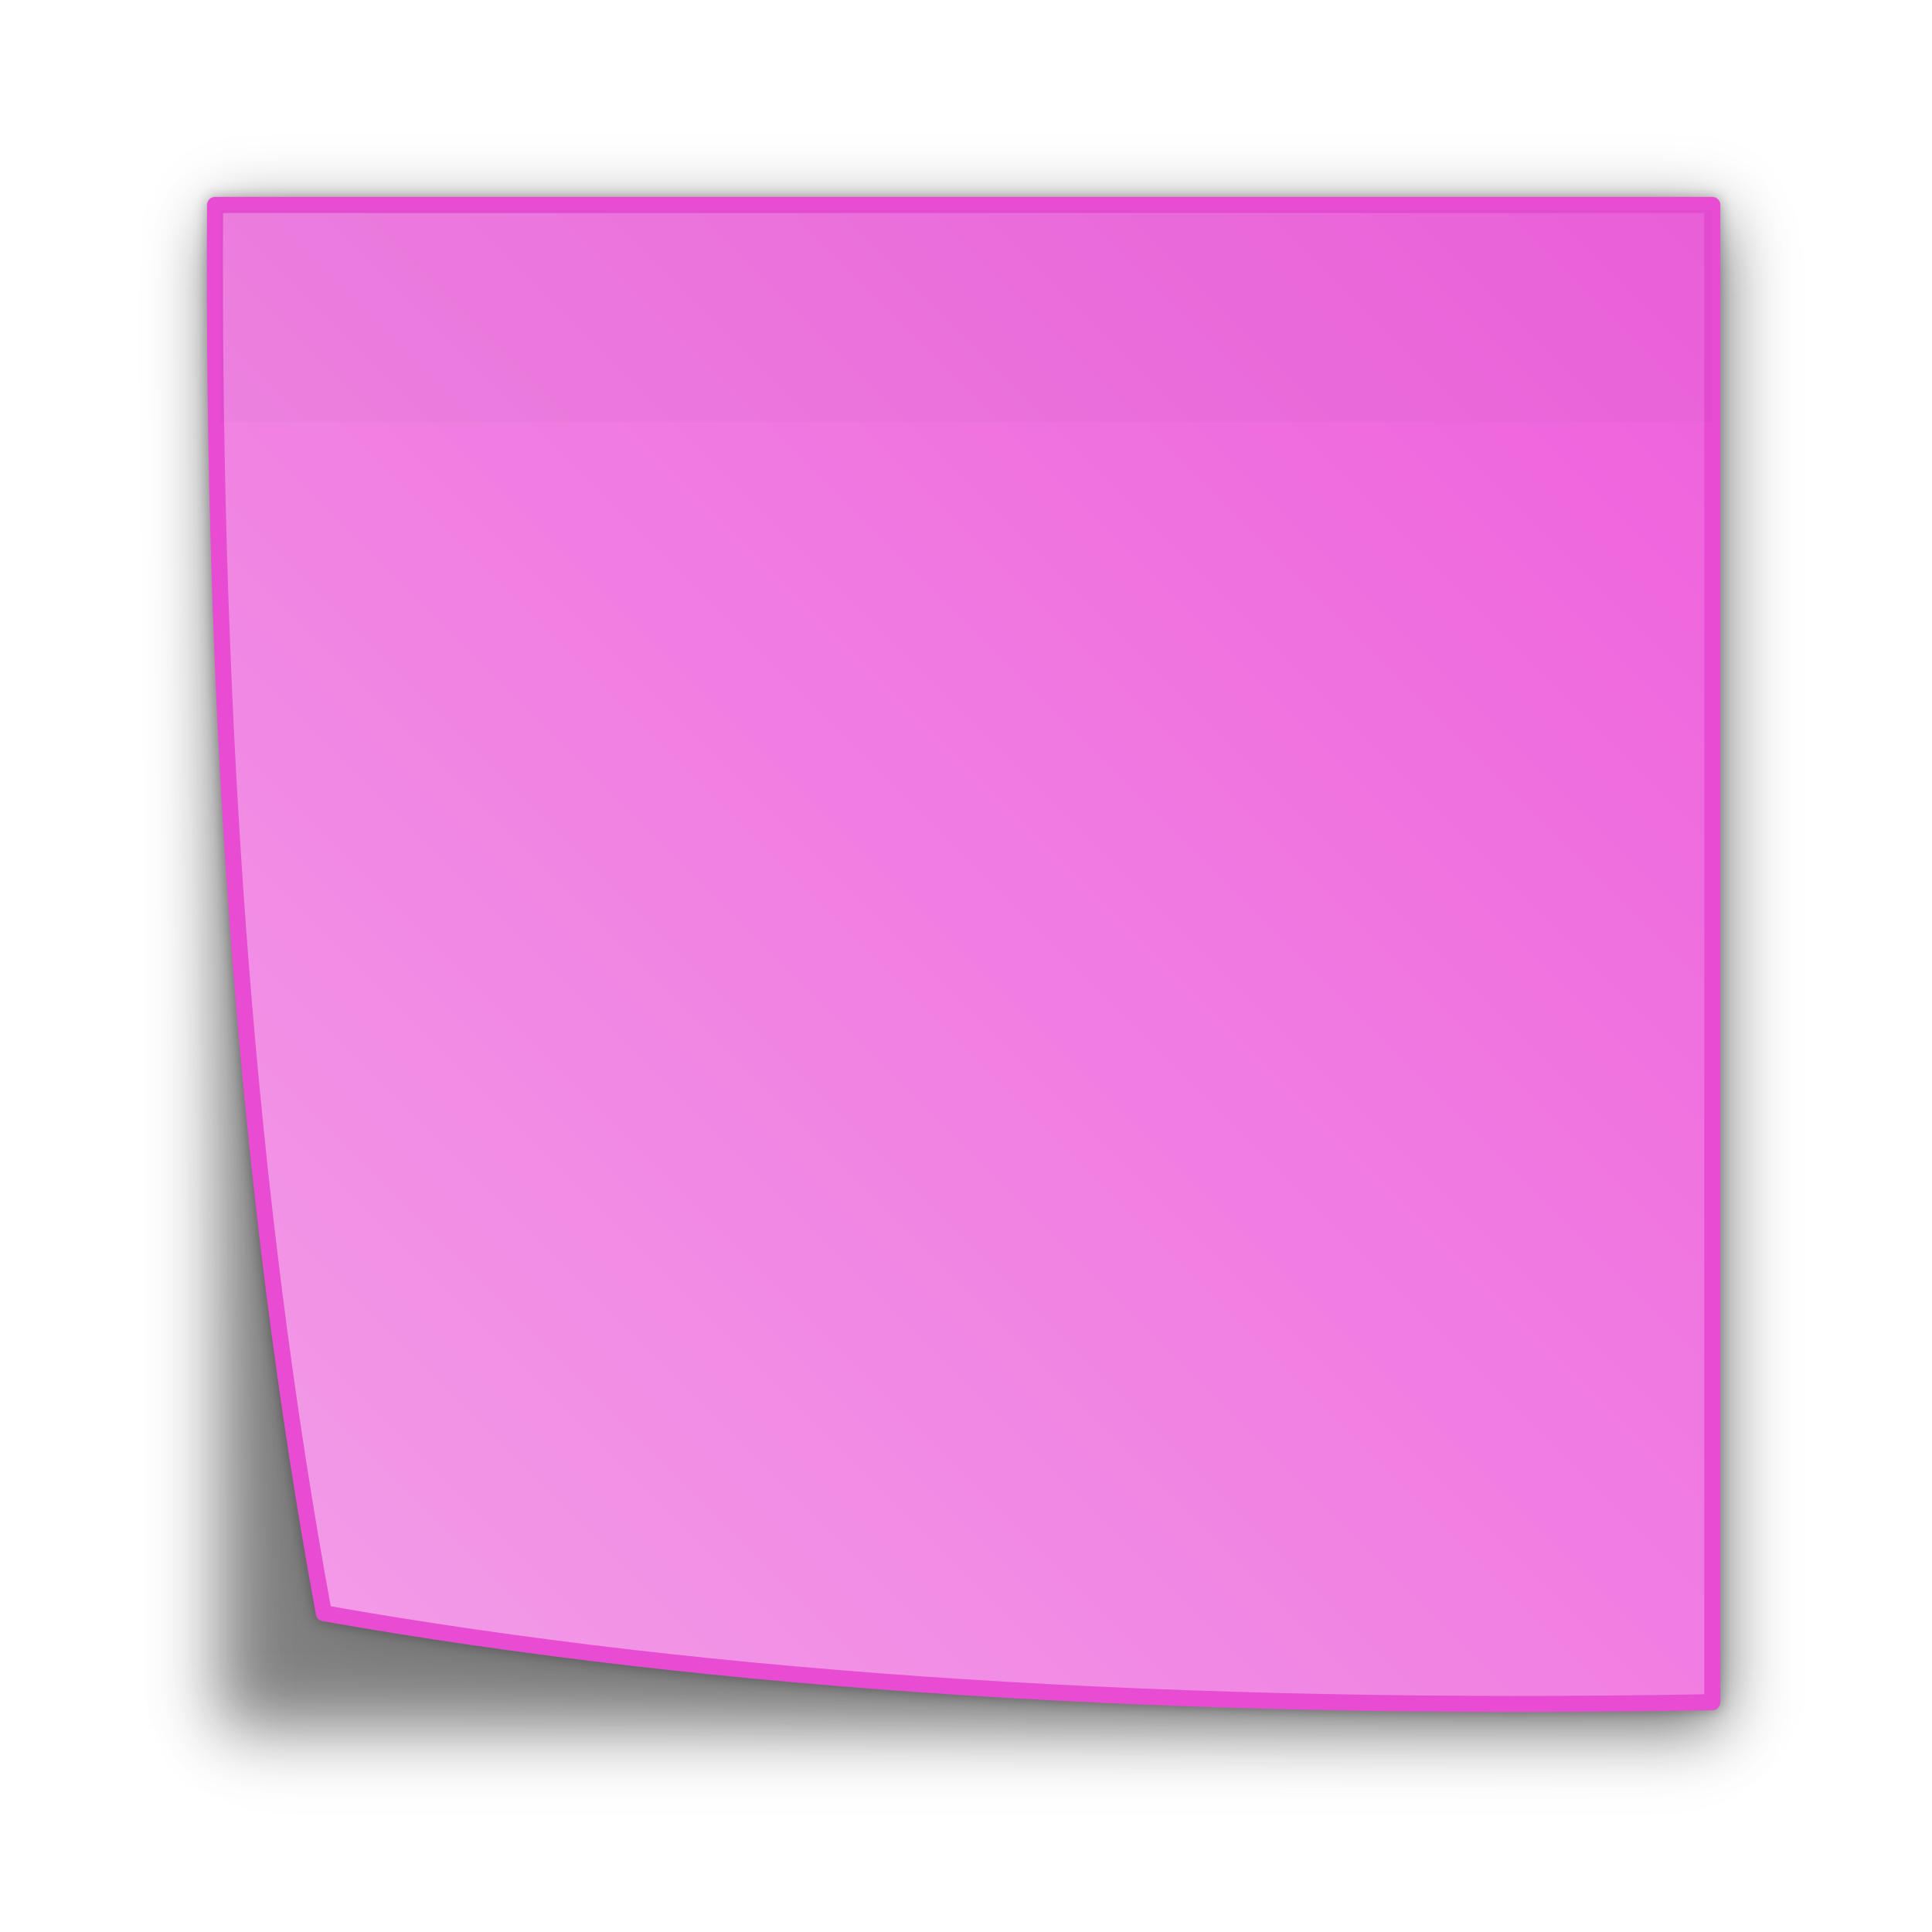
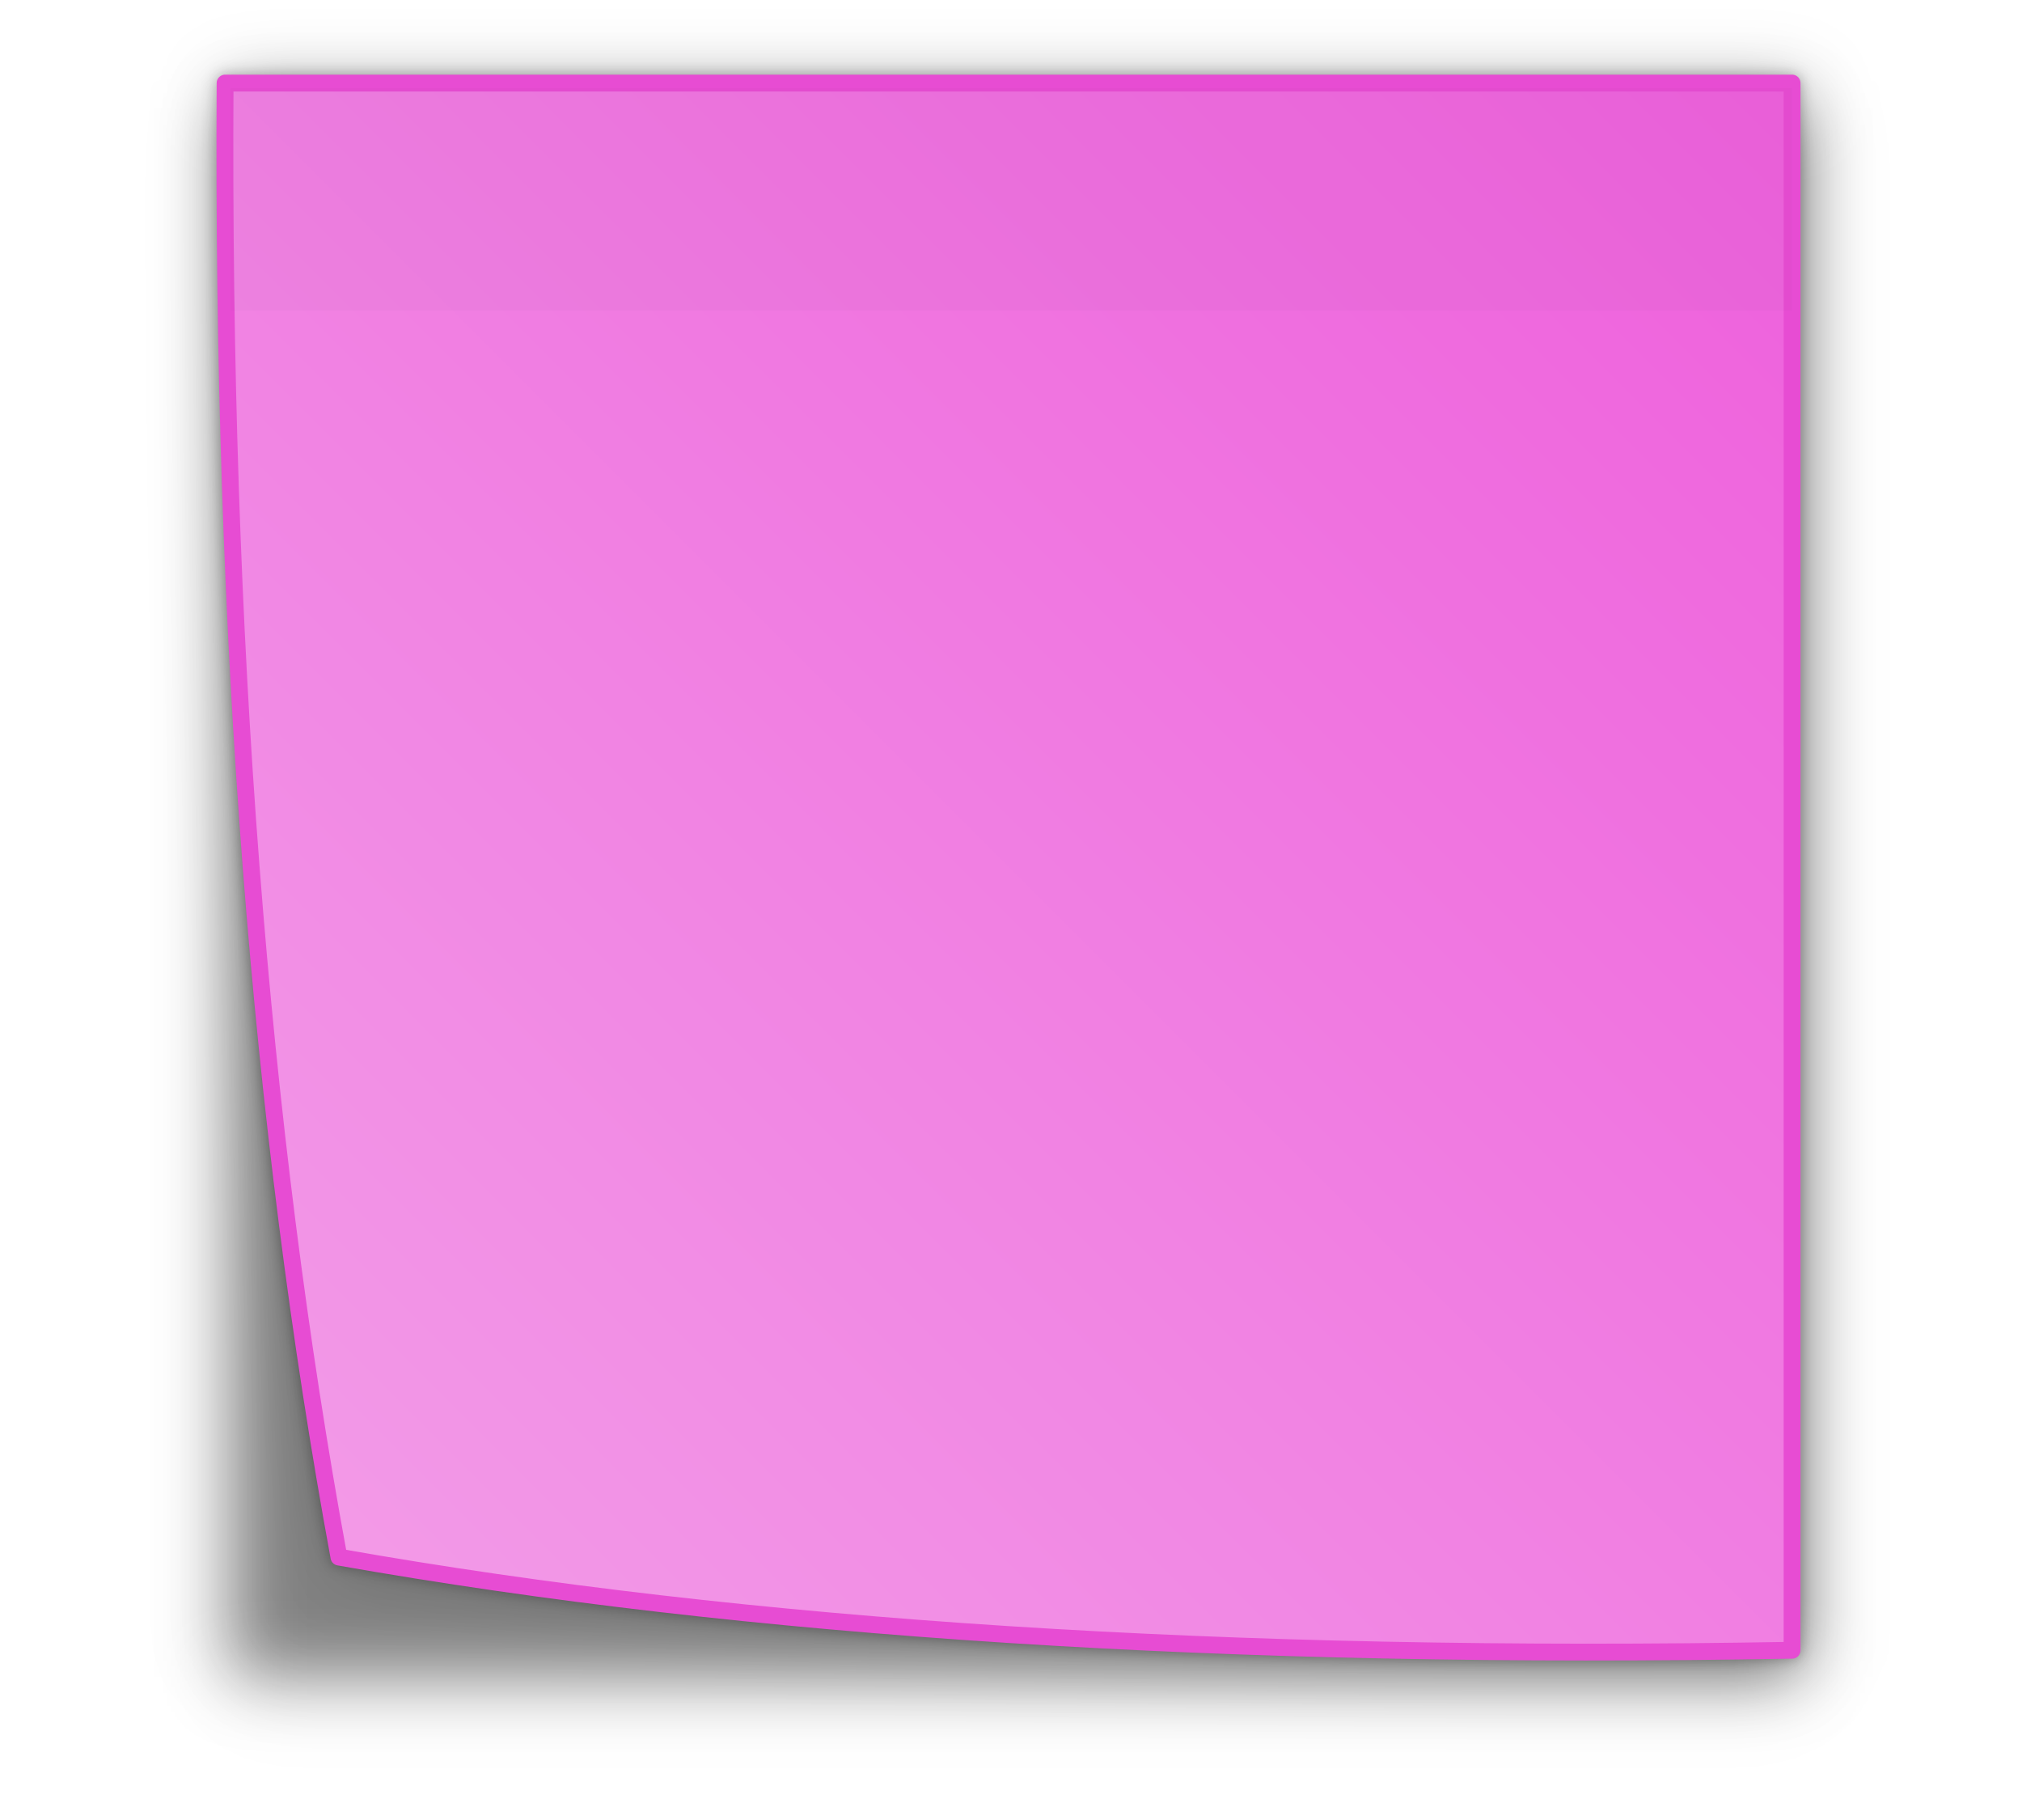
- <svg xmlns="http://www.w3.org/2000/svg" xmlns:xlink="http://www.w3.org/1999/xlink" version="1.1" preserveAspectRatio="none" x="0px" y="0px" width="1000px" height="1000px" viewBox="0 0 1000 1000">
+ <svg xmlns="http://www.w3.org/2000/svg" xmlns:xlink="http://www.w3.org/1999/xlink" version="1.1" preserveAspectRatio="none" x="0px" y="0px" width="1000px" height="900px" viewBox="0 65 1000 900">
  <defs>
    <linearGradient id="Gradient_1" gradientUnits="userSpaceOnUse" x1="0.062" y1="465.275" x2="465.337" y2="0.025" spreadMethod="pad">
      <stop offset="0%" stop-color="#F39EE8" />
      <stop offset="100%" stop-color="#EE5FDC" />
    </linearGradient>
    <filter id="Filter_1" x="-20%" y="-20%" width="140%" height="140%" color-interpolation-filters="sRGB">
      <feFlood flood-color="#000000" flood-opacity="0.2" in="SourceGraphic" result="result1" />
      <feComposite in2="SourceGraphic" in="result1" operator="in" result="result2" />
      <feGaussianBlur in="result2" stdDeviation="16.667,16.667" result="result3" />
      <feOffset dx="2.828" dy="2.828" in="result3" result="result4" />
      <feComposite in2="result4" in="SourceGraphic" operator="over" result="result5" />
    </filter>
    <filter id="Filter_2" x="-20%" y="-20%" width="140%" height="140%" color-interpolation-filters="sRGB">
      <feGaussianBlur in="SourceGraphic" stdDeviation="16.667,16.667" result="result1" />
    </filter>
    <filter id="Filter_3" x="-20%" y="-20%" width="140%" height="140%" color-interpolation-filters="sRGB">
      <feFlood flood-color="#000000" flood-opacity="0.298" in="SourceGraphic" result="result1" />
      <feComposite in2="SourceGraphic" in="result1" operator="in" result="result2" />
      <feGaussianBlur in="result2" stdDeviation="3.333,3.333" result="result3" />
      <feOffset dx="0" dy="0" in="result3" result="result4" />
      <feComposite in2="result4" in="SourceGraphic" operator="over" result="result5" />
    </filter>
    <g id="Shadow_0_Layer0_0_FILL">
      <path fill="#000000" fill-opacity="0.447" stroke="none" d=" M 465.3 0 L 0 0 0 465.3 465.3 465.3 465.3 0 Z" />
    </g>
    <g id="Note_0_Layer0_0_FILL">
      <path fill="url(#Gradient_1)" stroke="none" d=" M 465.35 465.3 L 465.35 0 0.05 0 Q -1.4 246.45 33.85 437.65 215.6 469.8 465.35 465.3 Z" />
    </g>
    <g id="Post_it_0_Layer0_0_FILL">
      <path fill="#424242" fill-opacity="0.027" stroke="none" d=" M 465.3 67.55 L 465.3 1.55 1.6 1.55 1.6 67.55 465.3 67.55 Z" />
    </g>
    <path id="Note_0_Layer0_0_1_STROKES" stroke="#E74CD3" stroke-width="5" stroke-linejoin="round" stroke-linecap="round" fill="none" d=" M 0.05 0 L 465.35 0 465.35 465.3 Q 215.6 469.8 33.85 437.65 -1.4 246.45 0.05 0 Z" />
  </defs>
  <g filter="url(#Filter_1)" transform="matrix( 1, 0, 0, 1, 0,0) ">
    <g transform="matrix( 1.665558, 0, 0, 1.665558, 111.3,106.05) ">
      <g filter="url(#Filter_2)" transform="matrix( 0.6003876, 0, 0, 0.6003876, -66.8,-63.65) ">
        <g transform="matrix( 1.665558, 0, 0, 1.665558, 113.85,118.95) ">
          <g transform="matrix( 1, 0, 0, 1, 0,0) ">
            <use xlink:href="#Shadow_0_Layer0_0_FILL" />
          </g>
        </g>
      </g>
      <g filter="url(#Filter_3)" transform="matrix( 0.6003876, 0, 0, 0.6003876, -66.8,-63.65) ">
        <g transform="matrix( 1.665558, 0, 0, 1.665558, 111.2,106.05) ">
          <g transform="matrix( 1, 0, 0, 1, 0,0) ">
            <use xlink:href="#Note_0_Layer0_0_FILL" />
            <use xlink:href="#Note_0_Layer0_0_1_STROKES" />
          </g>
        </g>
      </g>
      <g transform="matrix( 1, 0, 0, 1, 0,0) ">
        <use xlink:href="#Post_it_0_Layer0_0_FILL" />
      </g>
    </g>
  </g>
</svg>
